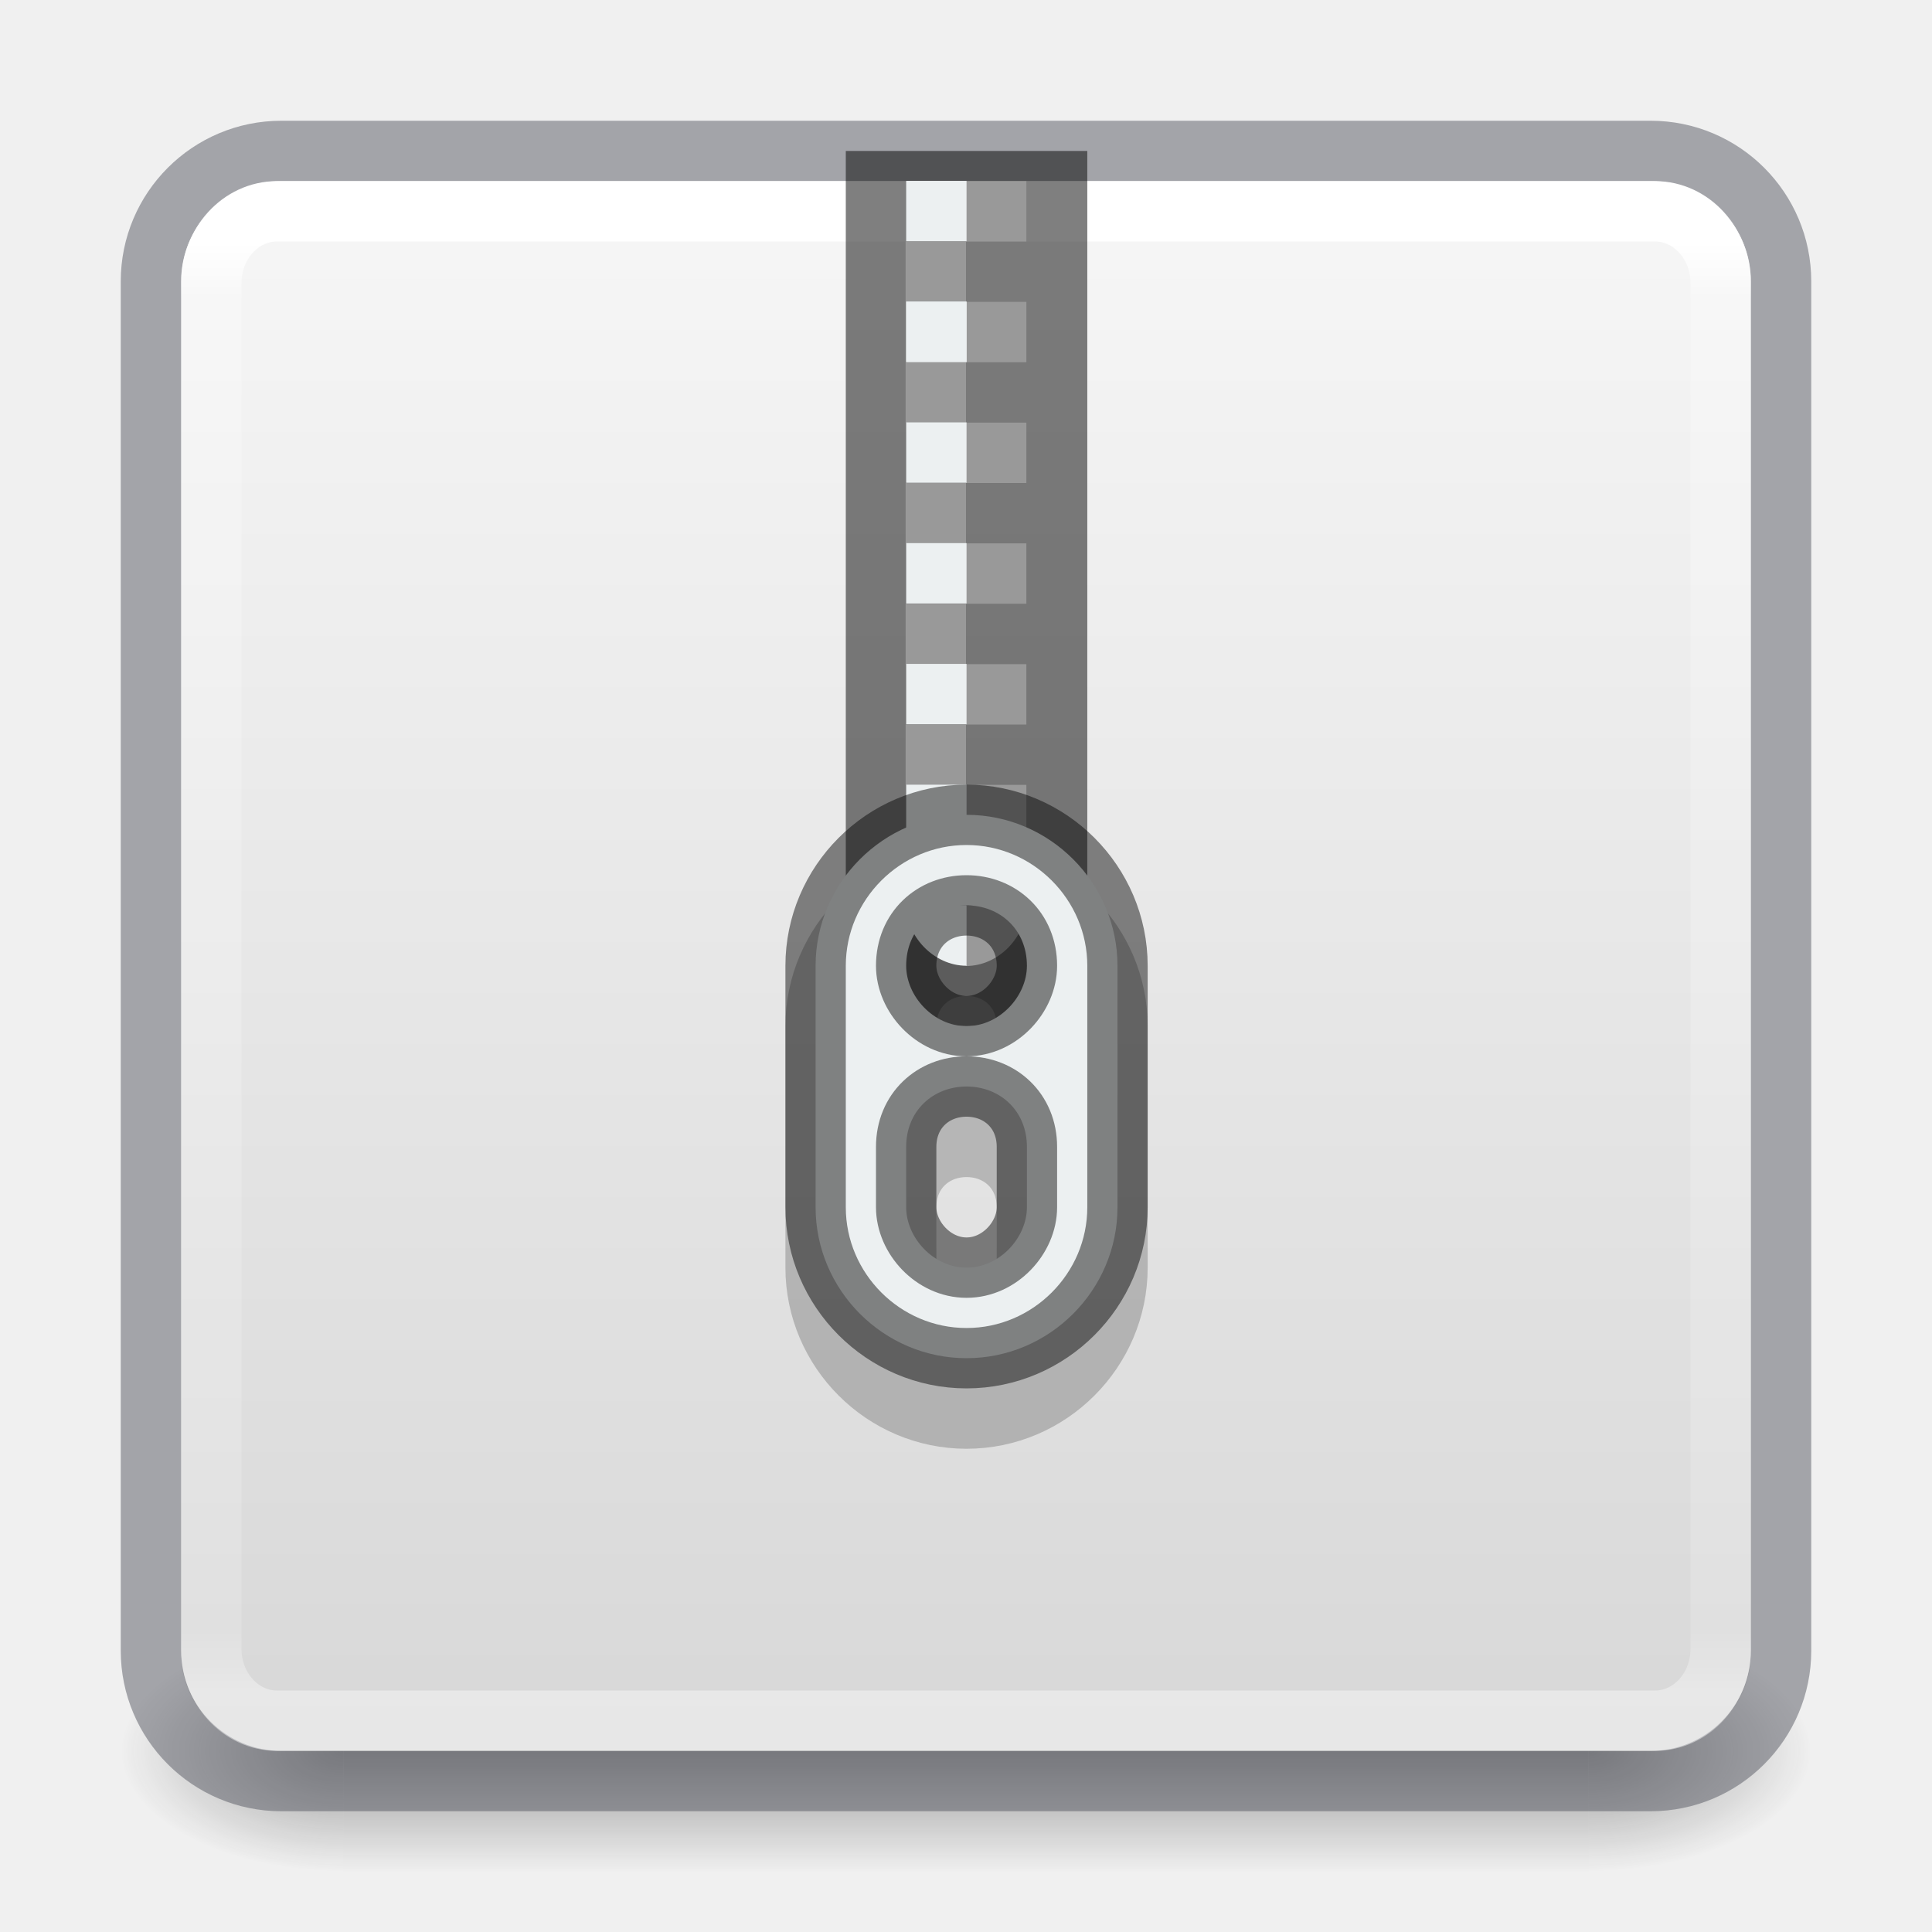
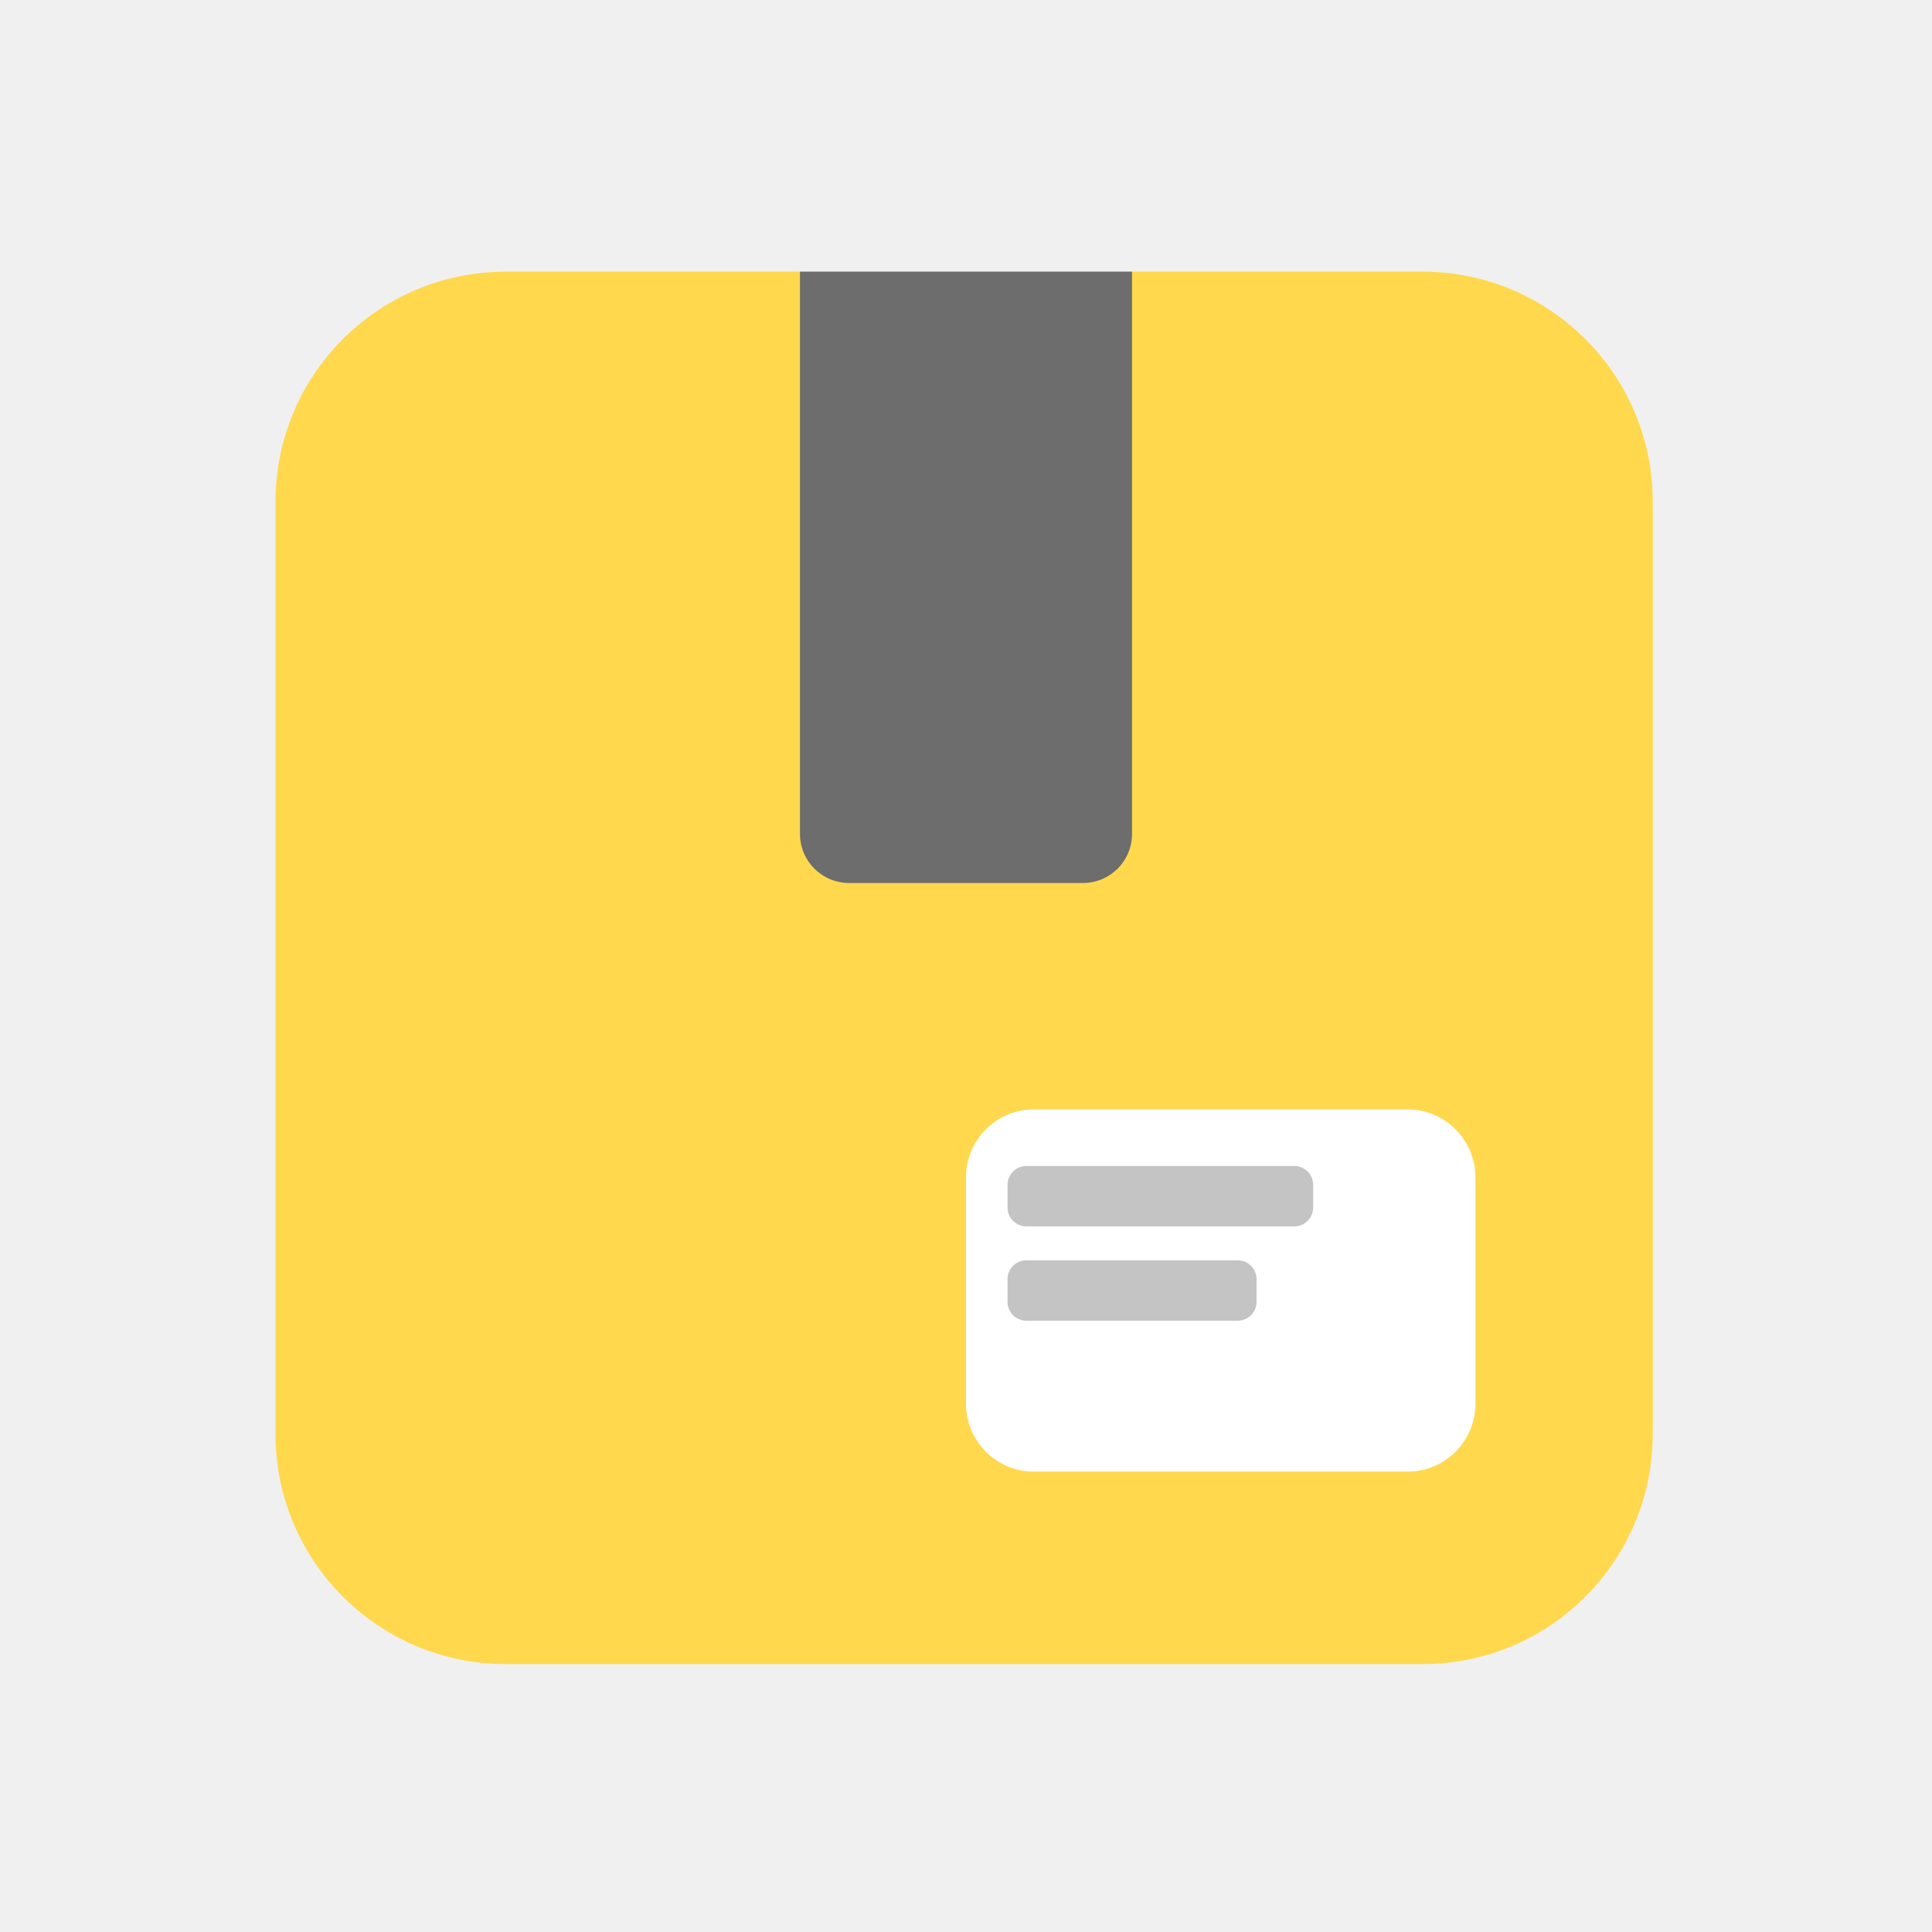
- <svg xmlns="http://www.w3.org/2000/svg" xmlns:xlink="http://www.w3.org/1999/xlink" id="svg4715" height="32" width="32" version="1.1">
-   <defs id="defs4717">
-     <linearGradient id="linearGradient909">
-       <stop id="stop905" style="stop-color:#fafafa;stop-opacity:1" offset="0" />
-       <stop id="stop907" style="stop-color:#d4d4d4;stop-opacity:1" offset="1" />
-     </linearGradient>
-     <linearGradient id="linearGradient3924">
-       <stop offset="0" style="stop-color:#ffffff;stop-opacity:1" id="stop3926" />
-       <stop offset="0.04" style="stop-color:#ffffff;stop-opacity:0.235" id="stop3928" />
-       <stop offset="0.958" style="stop-color:#ffffff;stop-opacity:0.157" id="stop3930" />
-       <stop offset="1" style="stop-color:#ffffff;stop-opacity:0.392" id="stop3932" />
-     </linearGradient>
-     <radialGradient gradientTransform="matrix(2.003784,0,0,1.4,27.98813,-17.4)" gradientUnits="userSpaceOnUse" xlink:href="#linearGradient3688-166-749" id="radialGradient3163" fy="43.5" fx="4.993" r="2.5" cy="43.5" cx="4.993" />
-     <linearGradient id="linearGradient3688-166-749">
-       <stop offset="0" style="stop-color:#181818;stop-opacity:1" id="stop2883" />
-       <stop offset="1" style="stop-color:#181818;stop-opacity:0" id="stop2885" />
-     </linearGradient>
-     <radialGradient gradientTransform="matrix(2.003784,0,0,1.4,-20.01187,-104.4)" gradientUnits="userSpaceOnUse" xlink:href="#linearGradient3688-464-309" id="radialGradient3165" fy="43.5" fx="4.993" r="2.5" cy="43.5" cx="4.993" />
-     <linearGradient id="linearGradient3688-464-309">
-       <stop offset="0" style="stop-color:#181818;stop-opacity:1" id="stop2889" />
-       <stop offset="1" style="stop-color:#181818;stop-opacity:0" id="stop2891" />
-     </linearGradient>
-     <linearGradient gradientUnits="userSpaceOnUse" xlink:href="#linearGradient3702-501-757" id="linearGradient3167" y2="39.999" x2="25.058" y1="47.028" x1="25.058" />
-     <linearGradient id="linearGradient3702-501-757">
-       <stop offset="0" style="stop-color:#181818;stop-opacity:0" id="stop2895" />
-       <stop offset="0.5" style="stop-color:#181818;stop-opacity:1" id="stop2897" />
-       <stop offset="1" style="stop-color:#181818;stop-opacity:0" id="stop2899" />
-     </linearGradient>
-     <linearGradient gradientTransform="matrix(0.6756757,0,0,0.6756757,-0.2162133,-0.2162088)" gradientUnits="userSpaceOnUse" xlink:href="#linearGradient3924" id="linearGradient3027" y2="41.76" x2="24" y1="6.24" x1="24" />
-     <linearGradient xlink:href="#linearGradient909" id="linearGradient903" x1="14.33" y1="32.022" x2="14.33" y2="-0.07" gradientUnits="userSpaceOnUse" gradientTransform="translate(0,-32)" />
-   </defs>
-   <g style="display:inline" id="g2036" transform="matrix(0.6999997,0,0,0.4444449,-0.8000003,10.1111)">
-     <g style="opacity:0.4" id="g3712" transform="matrix(1.052632,0,0,1.285713,-1.263158,-13.42854)">
-       <rect style="fill:url(#radialGradient3163);fill-opacity:1;stroke:none" id="rect2801" y="40" x="38" height="7" width="5" />
-       <rect style="fill:url(#radialGradient3165);fill-opacity:1;stroke:none" id="rect3696" transform="scale(-1,-1)" y="-47" x="-10" height="7" width="5" />
-       <rect style="fill:url(#linearGradient3167);fill-opacity:1;stroke:none" id="rect3700" y="40" x="10" height="7" width="28" />
-     </g>
-   </g>
-   <rect style="color:#000000;display:inline;overflow:visible;visibility:visible;fill:url(#linearGradient903);fill-opacity:1;fill-rule:nonzero;stroke:none;stroke-width:1;marker:none;enable-background:accumulate" id="rect5505" y="-29" x="3" ry="1.615" rx="1.615" height="26" width="26" transform="scale(1,-1)" />
-   <rect style="color:#000000;display:inline;overflow:visible;visibility:visible;fill:none;stroke:#555761;stroke-width:1;stroke-linecap:round;stroke-linejoin:round;stroke-miterlimit:4;stroke-dasharray:none;stroke-dashoffset:0;stroke-opacity:1;marker:none;enable-background:accumulate;opacity:0.5" id="rect5505-6-6" y="2.5" x="2.5" ry="2.16" rx="2.16" height="27" width="27" />
-   <rect style="fill:none;stroke:url(#linearGradient3027);stroke-width:1;stroke-linecap:round;stroke-linejoin:round;stroke-miterlimit:4;stroke-dasharray:none;stroke-dashoffset:0;stroke-opacity:1" id="rect6741-7" y="3.5" x="3.5" ry="1.19" rx="1.087" height="25" width="25" />
-   <path style="opacity:0.2;fill:#000000;fill-opacity:1;stroke:#000000;stroke-opacity:1" d="m 16.009,14.496 c -1.376,0 -2.5,1.129 -2.5,2.5 v 4 c 0,1.371 1.124,2.5 2.5,2.5 1.376,0 2.5,-1.129 2.5,-2.5 v -4 c 0,-1.371 -1.124,-2.5 -2.5,-2.5 z m 0,1.5 c 0.552,0 1,0.4 1,1 0,0.5 -0.448,1 -1,1 -0.552,0 -1,-0.5 -1,-1 0,-0.6 0.448,-1 1,-1 z m 0,3 c 0.552,0 1,0.4 1,1 v 1 c 0,0.5 -0.448,1 -1,1 -0.552,0 -1,-0.5 -1,-1 v -1 c 0,-0.6 0.448,-1 1,-1 z" id="path8689" />
-   <path d="m 14.009,2.5 v 12.496 c 0,1.1 0.895,2 2,2 1.105,0 2,-0.9 2,-2 V 2.5 Z" id="path14" style="opacity:0.5;fill:#000000;fill-opacity:1" />
-   <path id="path16" d="m 16,3 v 1 h 1 V 3 Z m 0,1 h -1 v 1 h 1 z m 0,1 v 1 h 1 V 5 Z m 0,1 h -1 v 1 h 1 z m 0,1 v 1 h 1 V 7 Z m 0,1 h -1 v 1 h 1 z m 0,1 v 1 h 1 V 9 Z m 0,1 h -1 v 1 h 1 z m 0,1 v 1 h 1 v -1 z m 0,1 h -1 v 1 h 1 z m 0,1 v 1 h 1 v -1 z m 0,1 h -1 v 1 h 1 z m 0,1 v 1 c 0.552,0 1,-0.5 1,-1 z" style="fill:#999999" />
-   <path style="fill:#ecf0f1;fill-opacity:1" id="path8682" d="m 15.009,5.996 v -1 h 1 v 1 z m 0,-2 v -1 h 1 v 1 z" />
-   <path d="m 15.009,4.996 v 1 h 1 v -1 z m 0,2 v 1 h 1 v -1 z m 0,2 v 1 h 1 v -1 z m 0,2 v 1 h 1 v -1 z m 0,2 v 1 h 1 v -1 z m 0,2 c 0,0.5 0.448,1 1,1 v -1 z" id="path18" style="fill:#ecf0f1" />
-   <path id="path22" d="m 16.009,13.496 c -1.376,0 -2.5,1.129 -2.5,2.5 v 4 c 0,1.371 1.124,2.5 2.5,2.5 1.376,0 2.5,-1.129 2.5,-2.5 v -4 c 0,-1.371 -1.124,-2.5 -2.5,-2.5 z m 0,1.5 c 0.552,0 1,0.4 1,1 0,0.5 -0.448,1 -1,1 -0.552,0 -1,-0.5 -1,-1 0,-0.6 0.448,-1 1,-1 z m 0,3 c 0.552,0 1,0.4 1,1 v 1 c 0,0.5 -0.448,1 -1,1 -0.552,0 -1,-0.5 -1,-1 v -1 c 0,-0.6 0.448,-1 1,-1 z" style="fill:#ecf0f1;stroke:#000000;stroke-opacity:0.463" />
+ <svg xmlns="http://www.w3.org/2000/svg" width="512" height="512" viewBox="0 0 512 512" fill="none">
+   <rect x="73" y="72" width="365" height="369" rx="61" fill="#FFD84E" />
+   <path d="M225 234C217.82 234 212 228.18 212 221V72H300V221C300 228.18 294.18 234 287 234H225Z" fill="#6D6D6D" />
+   <rect x="256" y="294" width="135" height="96" rx="18" fill="white" />
+   <rect x="267" y="309" width="81" height="16" rx="5" fill="#C4C4C4" />
+   <rect x="267" y="334" width="66" height="16" rx="5" fill="#C4C4C4" />
</svg>
